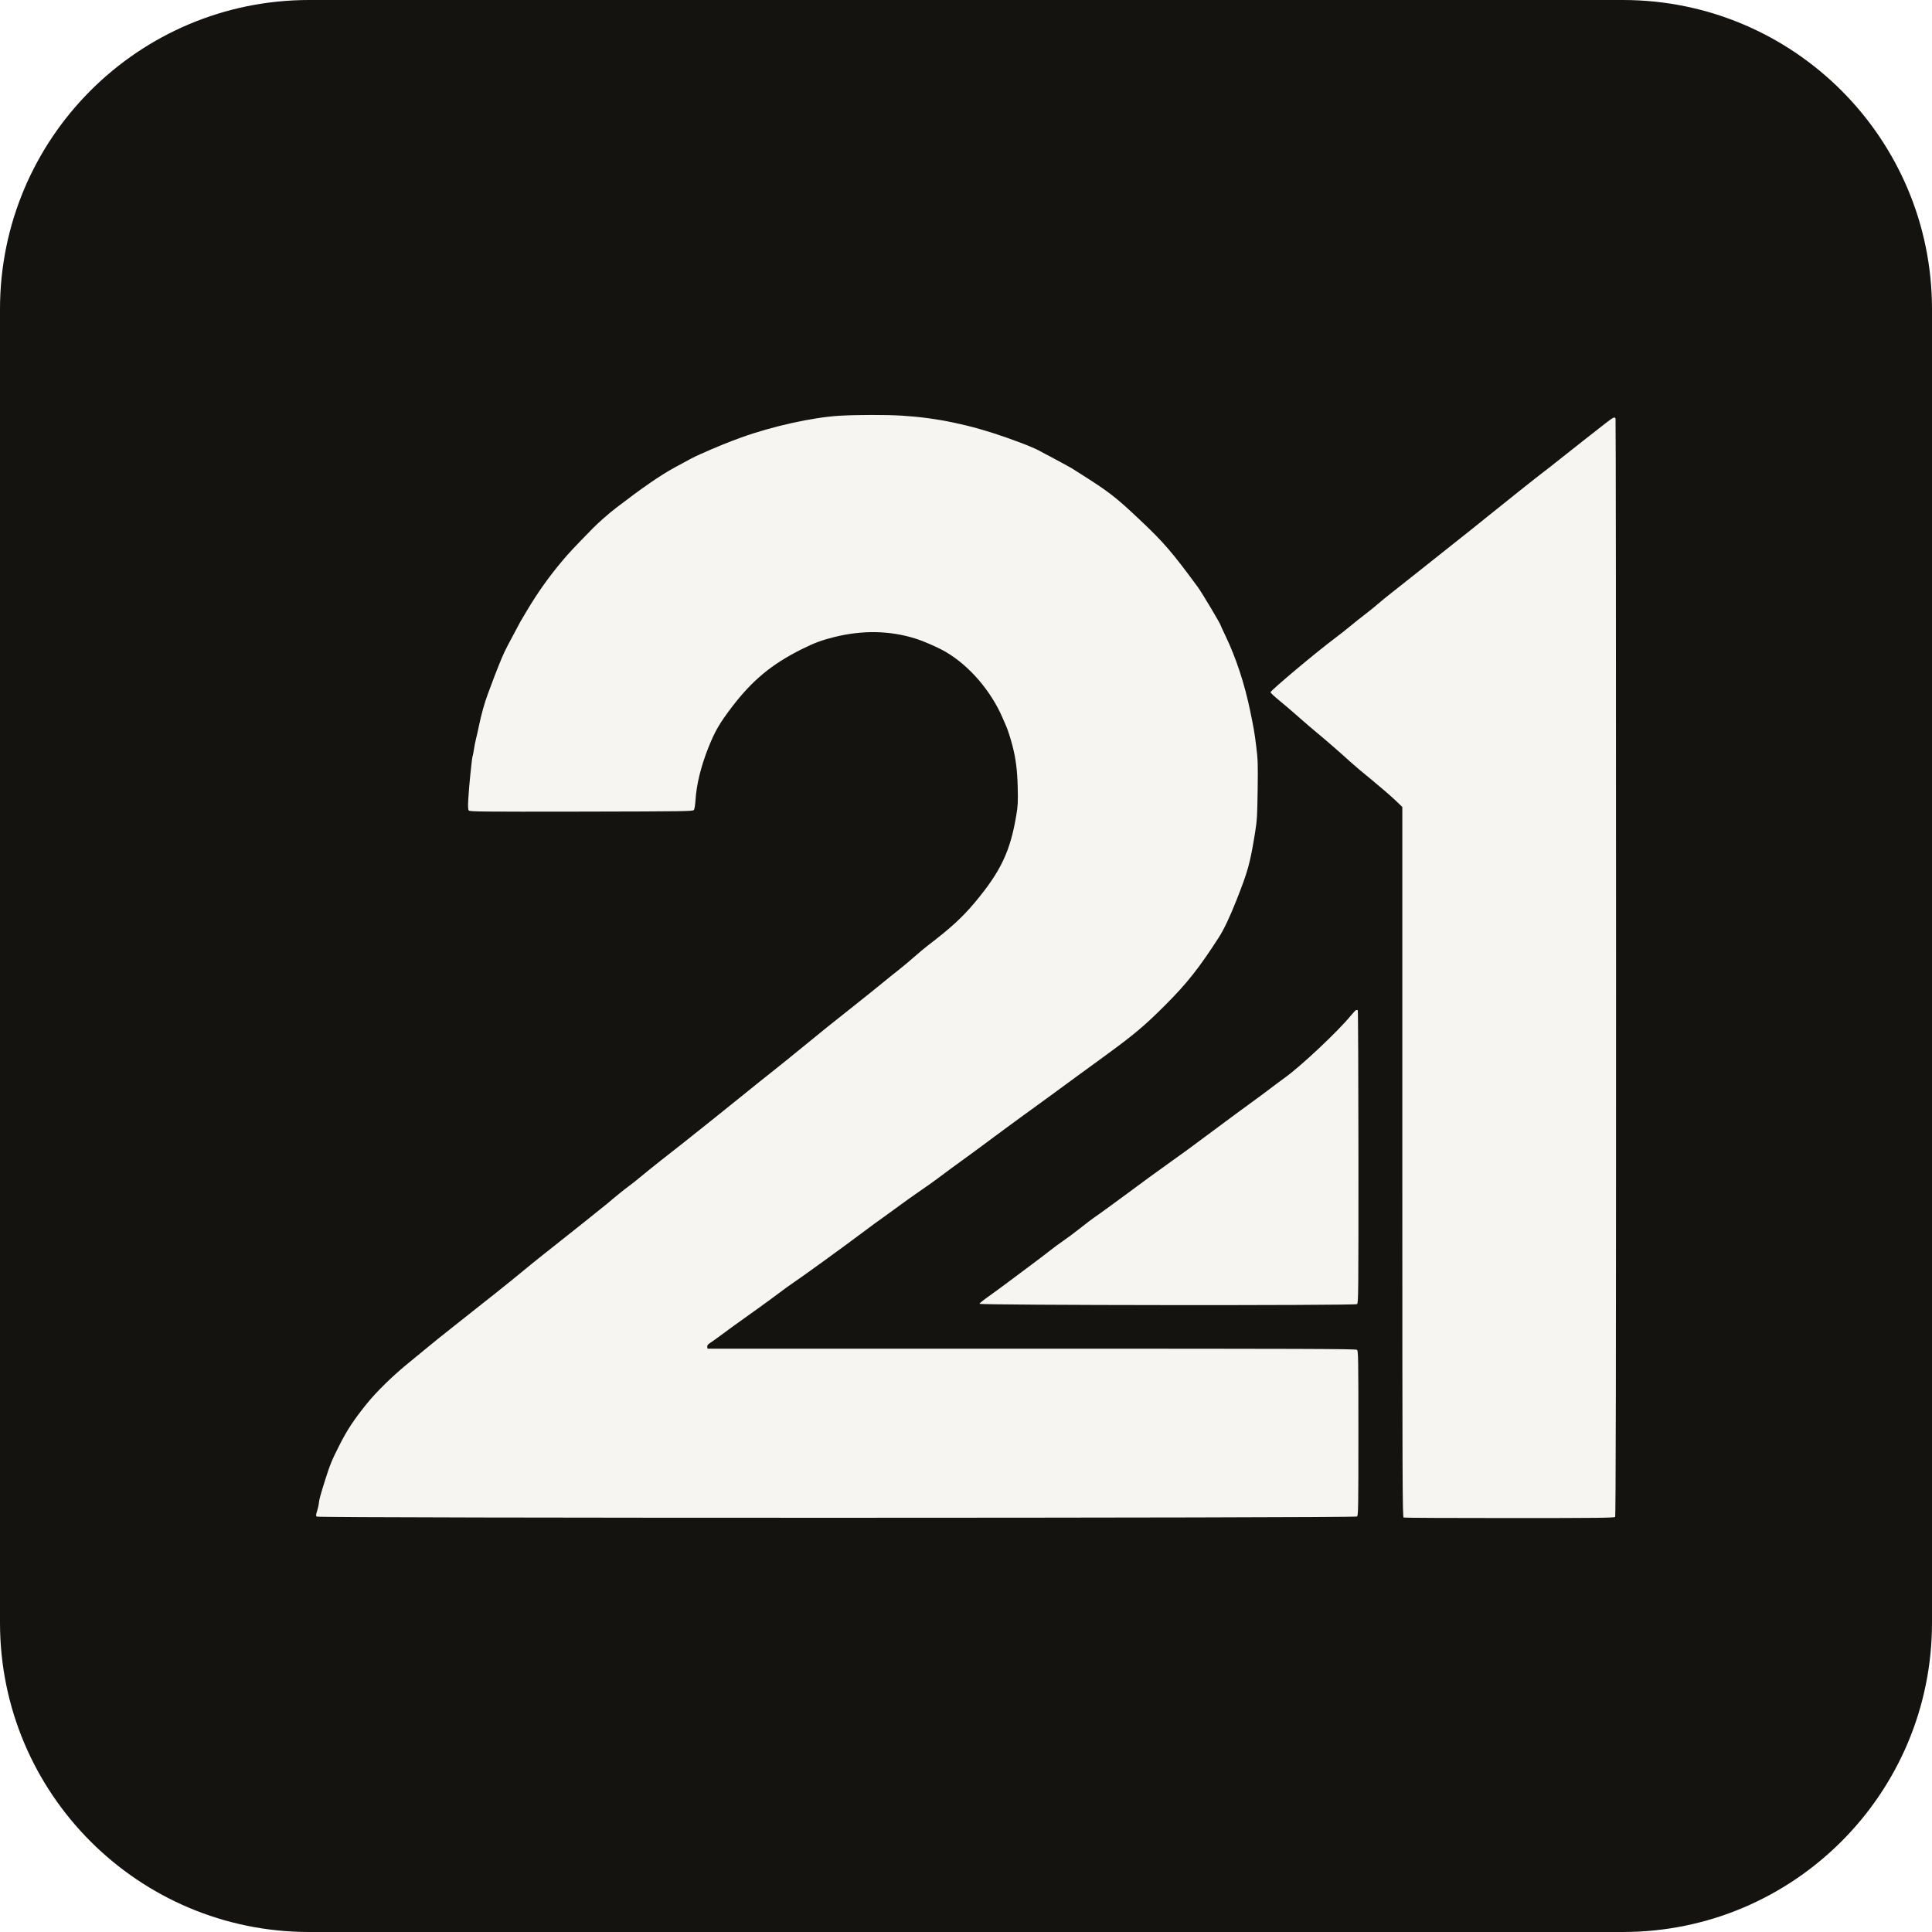
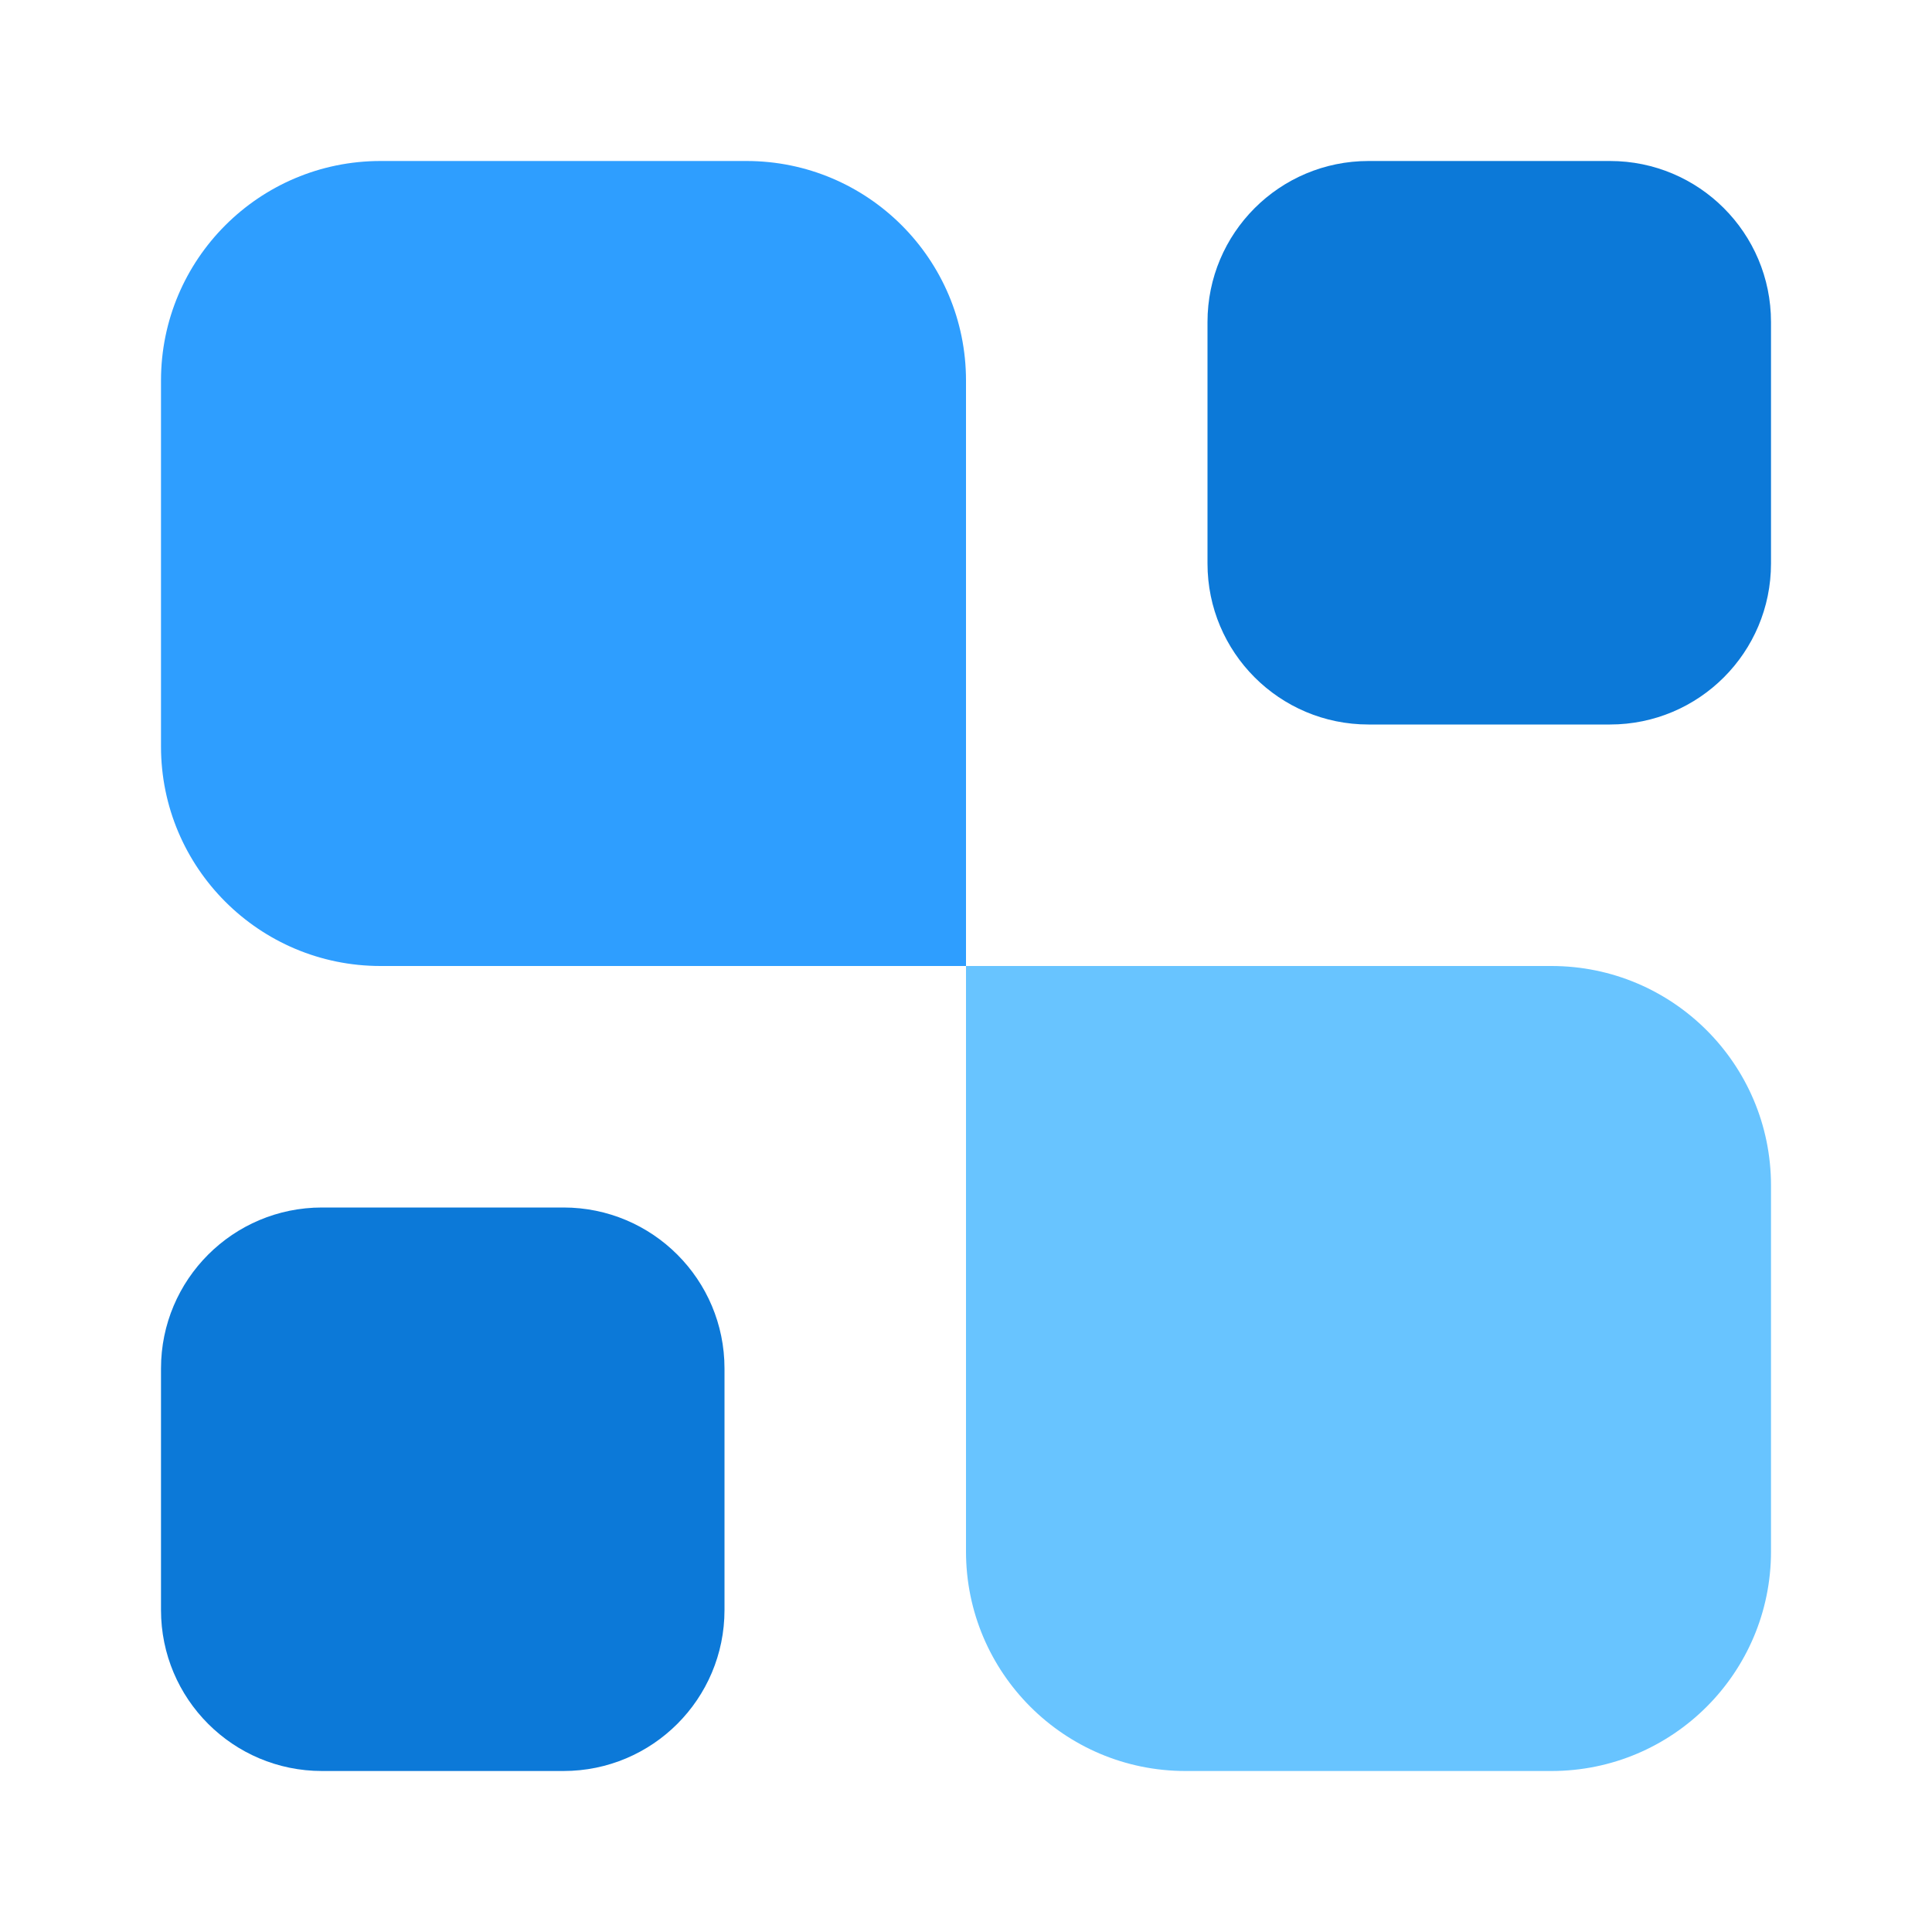
- <svg xmlns="http://www.w3.org/2000/svg" viewBox="0 0 2287 2287">
-   <rect width="2287" height="2287" rx="366" fill="#15130F" />
-   <g transform="translate(349,465)">
-     <g transform="translate(0,1356) scale(0.05,-0.05)" fill="#F7F5F1" stroke="none">
-       <path d="M12890 26577 c-628 -37 -1597 -252 -2320 -514 -318 -115 -621 -239 -980 -400 -161 -73 -200 -93 -610 -318 -331 -181 -759 -477 -1369 -945 -178 -137 -428 -356 -558 -490 -428 -437 -563 -581 -705 -750 -335 -397 -600 -770 -867 -1220 -68 -115 -132 -223 -142 -240 -10 -16 -39 -70 -64 -120 -26 -49 -85 -162 -133 -250 -156 -288 -205 -391 -313 -660 -66 -163 -114 -289 -263 -690 -74 -197 -154 -485 -204 -730 -25 -121 -57 -265 -72 -320 -15 -55 -37 -167 -49 -248 -12 -81 -27 -155 -32 -164 -16 -25 -88 -744 -102 -1012 -10 -184 -7 -252 12 -275 23 -27 319 -30 2665 -26 2482 5 2641 7 2665 40 14 19 30 122 37 230 23 375 130 808 311 1261 150 374 262 567 549 943 480 631 943 1015 1646 1367 306 153 479 217 788 294 660 163 1302 151 1900 -34 211 -65 545 -212 732 -321 559 -327 1072 -924 1349 -1571 34 -79 74 -171 88 -204 35 -82 102 -293 141 -445 80 -310 114 -579 124 -980 9 -357 5 -437 -34 -670 -142 -850 -367 -1325 -976 -2055 -300 -359 -577 -613 -1124 -1030 -71 -55 -216 -176 -322 -270 -106 -93 -272 -233 -370 -309 -98 -76 -268 -213 -378 -304 -110 -91 -411 -333 -670 -538 -584 -462 -706 -560 -1230 -989 -231 -189 -513 -418 -627 -507 -255 -202 -614 -489 -784 -628 -202 -165 -1101 -885 -1389 -1112 -143 -113 -390 -307 -550 -432 -159 -125 -366 -292 -460 -371 -93 -78 -224 -182 -290 -230 -104 -75 -347 -272 -510 -413 -60 -52 -1198 -959 -1544 -1230 -135 -107 -369 -296 -518 -420 -254 -211 -778 -629 -1618 -1290 -192 -151 -453 -362 -580 -467 -126 -105 -320 -264 -430 -353 -381 -307 -778 -695 -1017 -993 -307 -384 -448 -598 -635 -965 -181 -357 -226 -466 -334 -809 -120 -380 -143 -464 -156 -571 -6 -55 -26 -142 -44 -194 -25 -76 -27 -100 -7 -120 39 -39 24583 -37 24630 2 30 26 33 188 33 1973 0 1785 -3 1947 -33 1973 -28 23 -1232 27 -7705 27 l-7672 0 -6 44 c-5 32 13 57 70 93 42 27 159 111 260 186 192 144 261 193 826 597 193 137 440 318 550 402 110 84 250 185 311 225 194 128 1259 900 1702 1234 147 111 337 251 423 310 85 60 265 191 400 290 134 100 361 261 504 359 143 97 326 227 406 288 81 62 225 169 320 238 356 257 741 540 1007 739 150 113 466 344 700 515 456 330 715 519 1006 733 99 74 228 168 286 210 59 43 155 113 216 157 60 44 264 193 452 330 664 484 926 705 1398 1178 521 521 804 879 1275 1610 117 181 259 480 410 862 281 710 328 879 448 1620 46 287 52 392 61 1011 8 621 5 724 -34 1030 -41 328 -55 411 -143 839 -131 634 -331 1245 -577 1760 -67 139 -121 257 -121 263 0 30 -447 779 -541 907 -609 829 -807 1059 -1372 1592 -581 548 -724 658 -1407 1091 -60 39 -137 87 -170 108 -33 22 -82 50 -110 64 -27 14 -90 48 -140 77 -49 28 -180 98 -290 156 -110 57 -218 115 -240 127 -124 73 -381 176 -810 328 -846 299 -1637 465 -2460 516 -378 24 -1079 23 -1490 -2z M31037 26404 c-254 -197 -766 -600 -1097 -863 -159 -127 -326 -258 -370 -290 -111 -82 -1028 -811 -1320 -1049 -132 -108 -514 -414 -850 -679 -335 -266 -748 -593 -917 -728 -168 -135 -399 -317 -512 -405 -113 -88 -263 -210 -333 -272 -71 -62 -209 -173 -308 -249 -99 -75 -256 -200 -349 -278 -93 -77 -248 -199 -344 -271 -442 -329 -1537 -1248 -1537 -1289 0 -15 92 -102 205 -193 113 -92 322 -271 465 -398 143 -126 337 -293 430 -369 194 -159 583 -498 790 -688 77 -71 303 -262 503 -424 199 -163 444 -375 545 -470 l182 -174 0 -8405 c0 -7646 3 -8407 32 -8418 17 -7 1145 -12 2507 -12 2061 0 2480 5 2499 27 16 20 22 3406 22 12999 0 7134 -6 12986 -12 13003 -19 49 -48 37 -231 -105z M25125 12506 c-14 -5 -67 -61 -118 -123 -300 -370 -1188 -1206 -1572 -1480 -87 -62 -243 -179 -348 -259 -104 -80 -304 -228 -443 -328 -140 -101 -533 -391 -874 -645 -630 -470 -682 -507 -1115 -816 -304 -217 -598 -431 -911 -665 -133 -99 -323 -238 -422 -310 -100 -71 -215 -155 -257 -186 -41 -30 -106 -76 -145 -102 -38 -25 -182 -135 -320 -244 -137 -109 -322 -247 -410 -306 -88 -59 -240 -172 -338 -250 -99 -78 -289 -223 -424 -322 -134 -99 -364 -271 -511 -382 -147 -111 -366 -271 -487 -357 -121 -85 -220 -165 -220 -178 0 -36 8888 -44 8937 -8 33 25 35 205 34 3485 -1 1902 -8 3465 -16 3472 -8 7 -26 9 -40 4z" />
-     </g>
-   </g>
+ <svg xmlns="http://www.w3.org/2000/svg" width="24" height="24" viewBox="0 0 24 24" fill="none">
+   <path d="M22 19.273C22 20.779 20.779 22 19.273 22H14.727C13.221 22 12 20.779 12 19.273V12H19.273C20.779 12 22 13.221 22 14.727V19.273Z" fill="#68C4FF" />
+   <path d="M20 2C21.105 2 22 2.895 22 4V7C22 8.105 21.105 9 20 9H17C15.895 9 15 8.105 15 7V4C15 2.895 15.895 2 17 2H20Z" fill="#0C79D8" />
+   <path d="M7 15C8.105 15 9 15.895 9 17V20C9 21.105 8.105 22 7 22H4C2.895 22 2 21.105 2 20V17C2 15.895 2.895 15 4 15H7Z" fill="#0C79D8" />
+   <path d="M12 12H4.727C3.221 12 2 10.779 2 9.273V4.727C2 3.221 3.221 2 4.727 2H9.273C10.779 2 12 3.221 12 4.727V12Z" fill="#2E9EFF" />
</svg>
